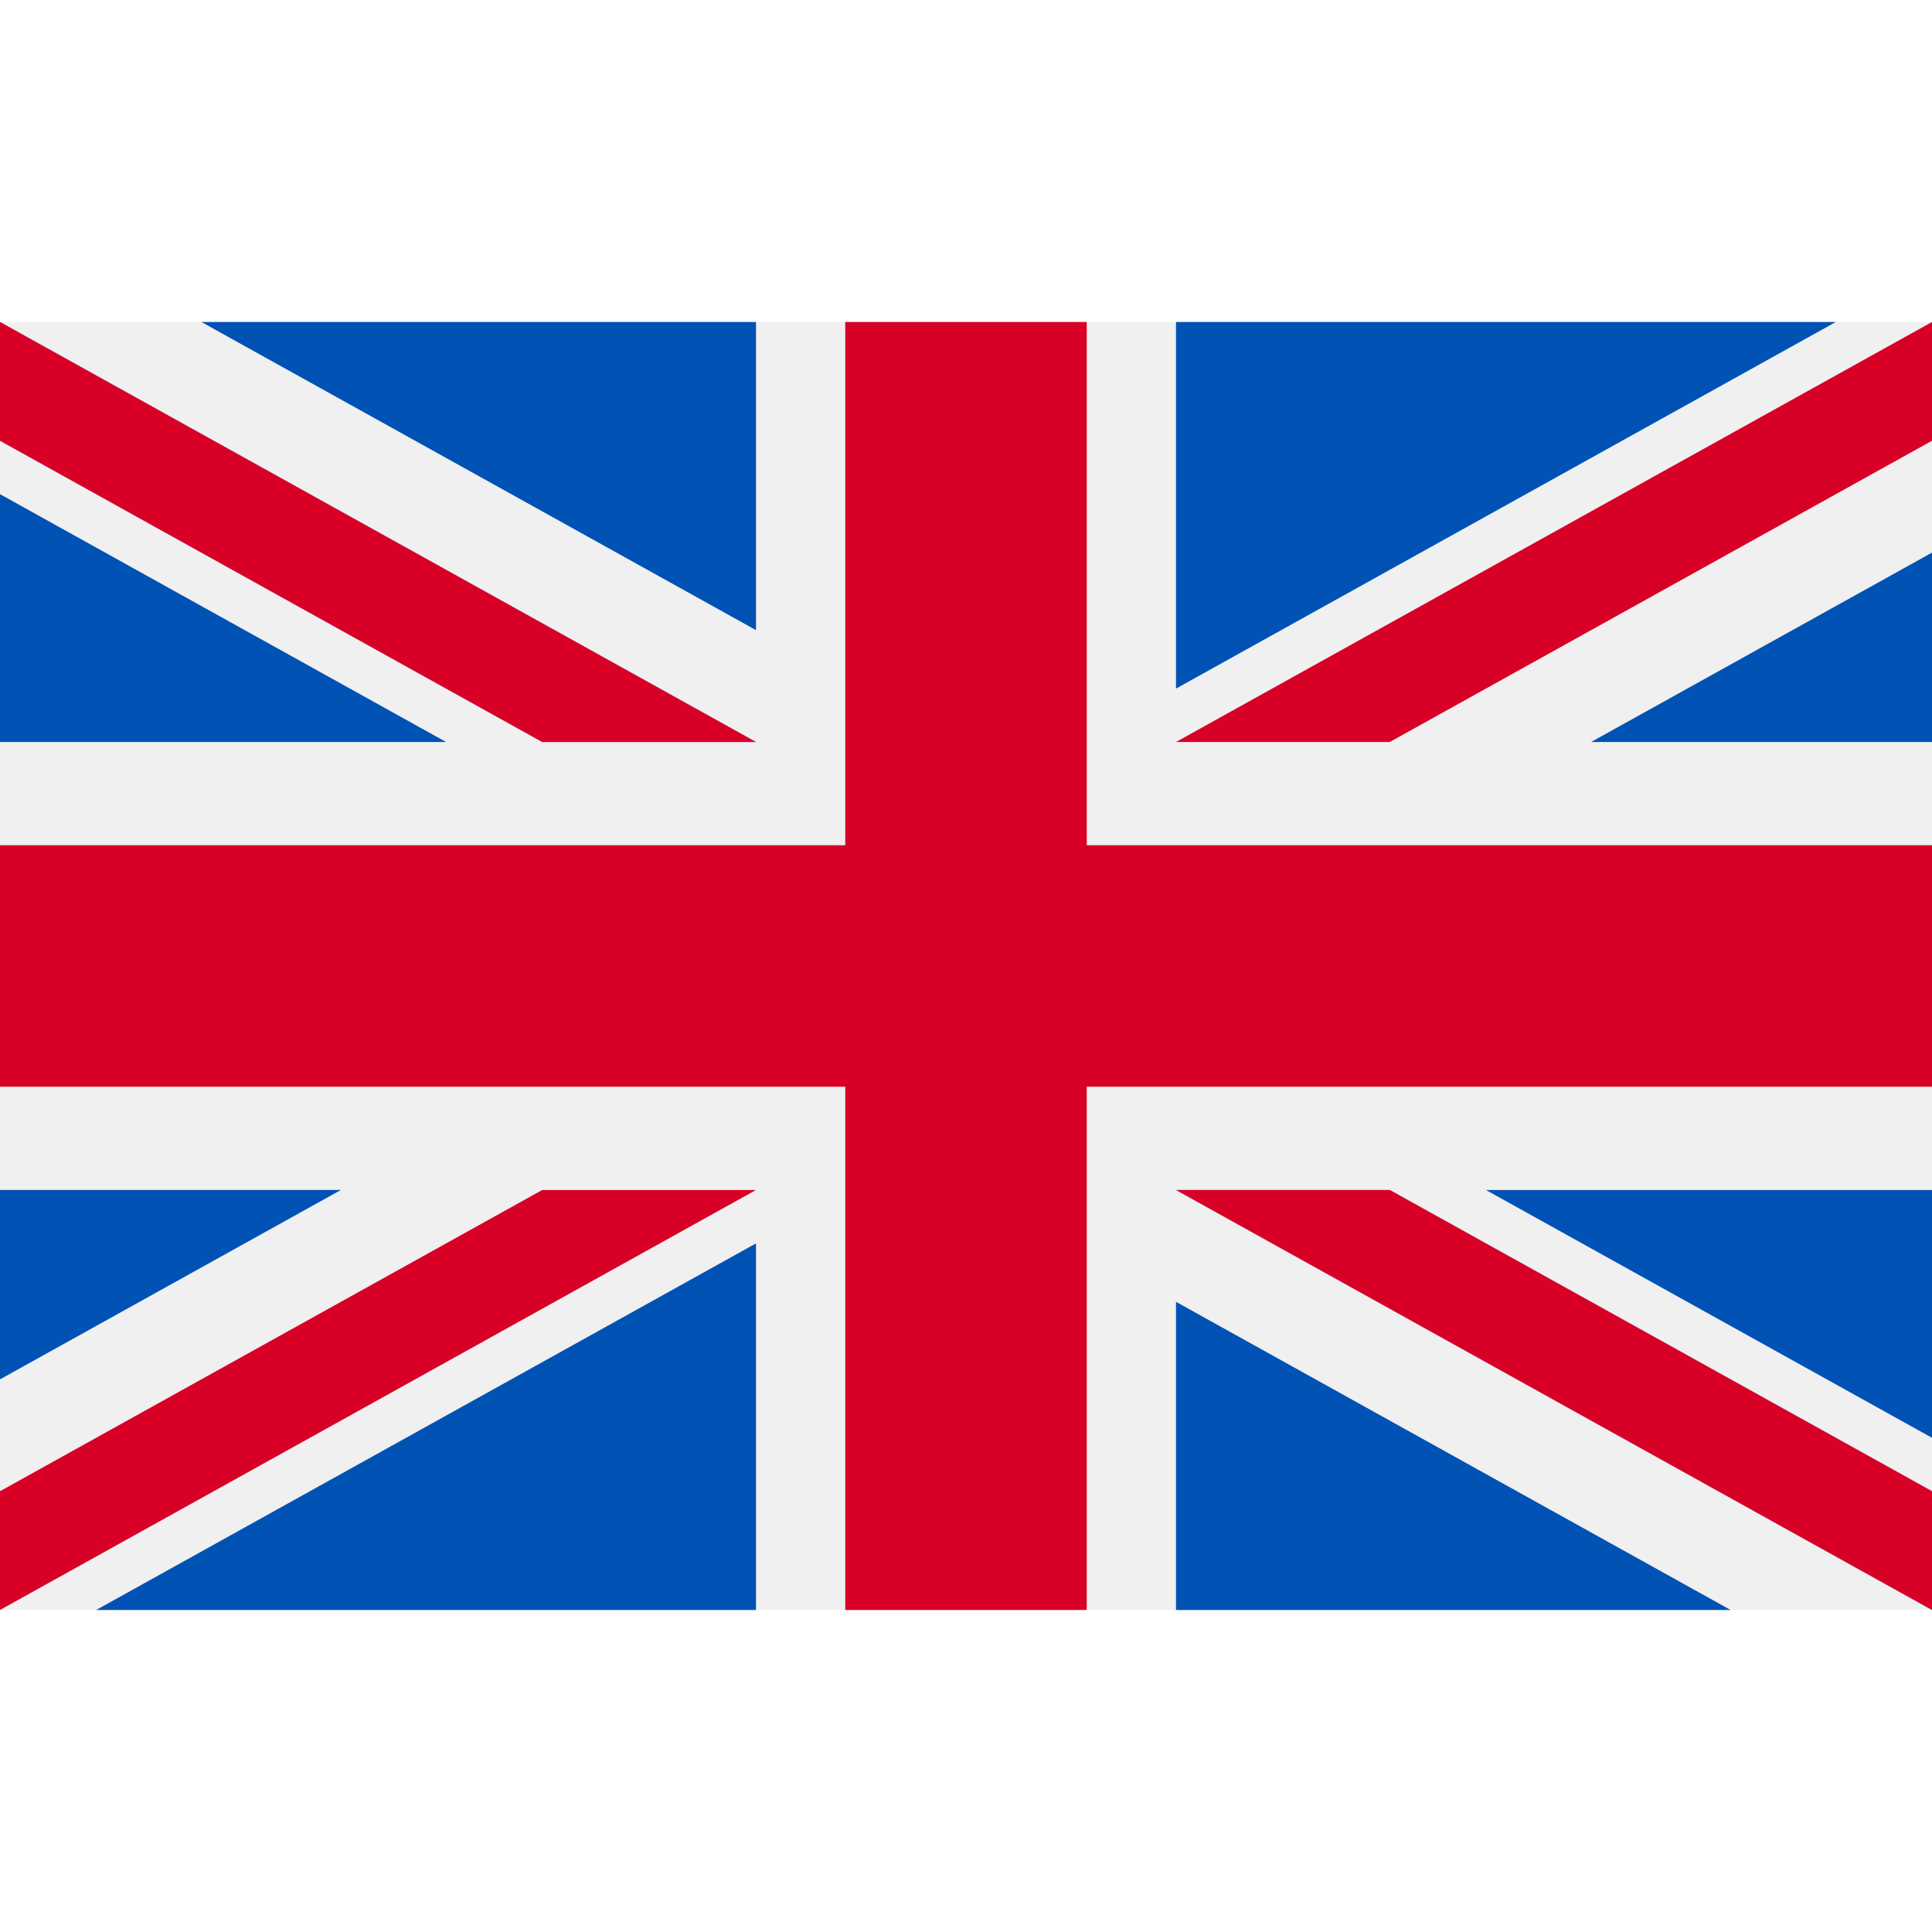
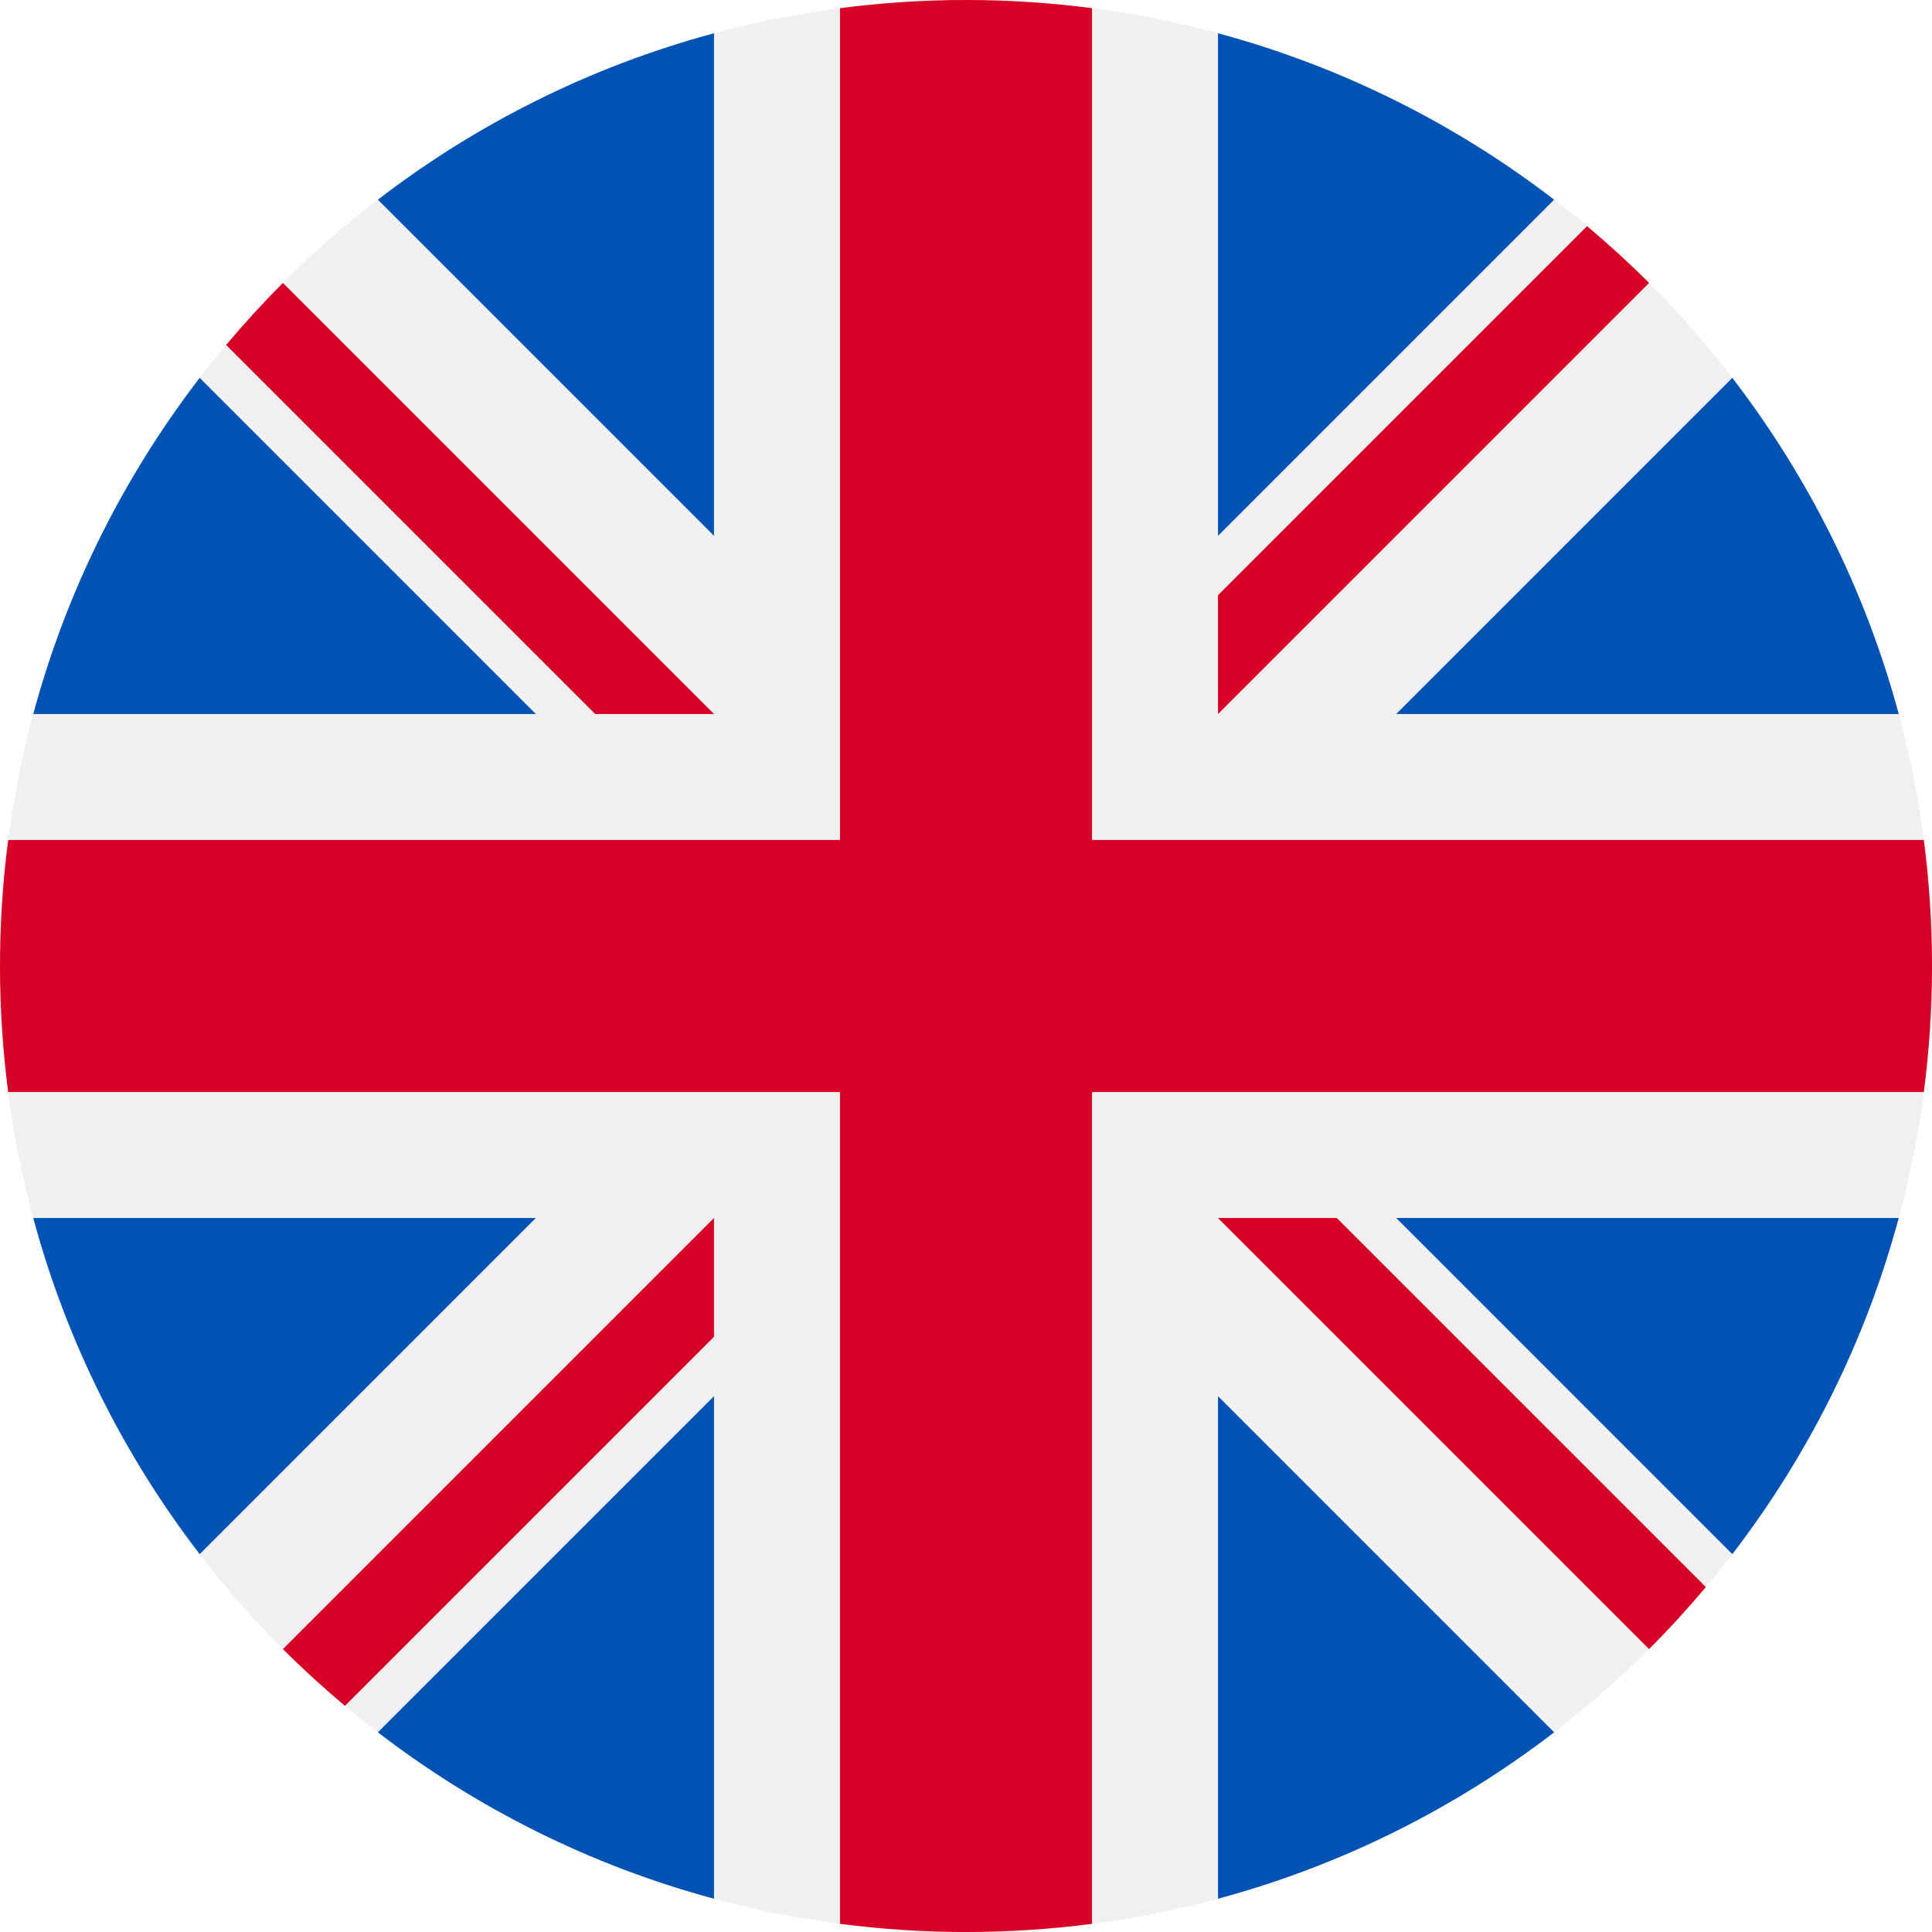
- <svg xmlns="http://www.w3.org/2000/svg" version="1.1" id="Capa_1" x="0px" y="0px" viewBox="0 0 512 512" style="enable-background:new 0 0 512 512;" xml:space="preserve">
-   <rect y="85.333" style="fill:#F0F0F0;" width="512" height="341.337" />
-   <polygon style="fill:#D80027;" points="288,85.33 224,85.33 224,223.996 0,223.996 0,287.996 224,287.996 224,426.662 288,426.662   288,287.996 512,287.996 512,223.996 288,223.996 " />
+ <svg xmlns="http://www.w3.org/2000/svg" version="1.1" id="Layer_1" x="0px" y="0px" viewBox="0 0 512 512" style="enable-background:new 0 0 512 512;" xml:space="preserve">
+   <circle style="fill:#F0F0F0;" cx="256" cy="256" r="256" />
  <g>
-     <polygon style="fill:#0052B4;" points="393.785,315.358 512,381.034 512,315.358  " />
-     <polygon style="fill:#0052B4;" points="311.652,315.358 512,426.662 512,395.188 368.307,315.358  " />
-     <polygon style="fill:#0052B4;" points="458.634,426.662 311.652,344.998 311.652,426.662  " />
+     <path style="fill:#0052B4;" d="M52.92,100.142c-20.109,26.163-35.272,56.318-44.101,89.077h133.178L52.92,100.142z" />
+     <path style="fill:#0052B4;" d="M503.181,189.219c-8.829-32.758-23.993-62.913-44.101-89.076l-89.075,89.076H503.181z" />
+     <path style="fill:#0052B4;" d="M8.819,322.784c8.83,32.758,23.993,62.913,44.101,89.075l89.074-89.075L8.819,322.784L8.819,322.784   z" />
+     <path style="fill:#0052B4;" d="M411.858,52.921c-26.163-20.109-56.317-35.272-89.076-44.102v133.177L411.858,52.921z" />
+     <path style="fill:#0052B4;" d="M100.142,459.079c26.163,20.109,56.318,35.272,89.076,44.102V370.005L100.142,459.079z" />
+     <path style="fill:#0052B4;" d="M189.217,8.819c-32.758,8.83-62.913,23.993-89.075,44.101l89.075,89.075V8.819z" />
+     <path style="fill:#0052B4;" d="M322.783,503.181c32.758-8.83,62.913-23.993,89.075-44.101l-89.075-89.075V503.181z" />
+     <path style="fill:#0052B4;" d="M370.005,322.784l89.075,89.076c20.108-26.162,35.272-56.318,44.101-89.076H370.005z" />
  </g>
-   <polygon style="fill:#F0F0F0;" points="311.652,315.358 512,426.662 512,395.188 368.307,315.358 " />
-   <polygon style="fill:#D80027;" points="311.652,315.358 512,426.662 512,395.188 368.307,315.358 " />
  <g>
-     <polygon style="fill:#0052B4;" points="90.341,315.356 0,365.546 0,315.356  " />
-     <polygon style="fill:#0052B4;" points="200.348,329.51 200.348,426.661 25.491,426.661  " />
+     <path style="fill:#D80027;" d="M509.833,222.609h-220.44h-0.001V2.167C278.461,0.744,267.317,0,256,0   c-11.319,0-22.461,0.744-33.391,2.167v220.44v0.001H2.167C0.744,233.539,0,244.683,0,256c0,11.319,0.744,22.461,2.167,33.391   h220.44h0.001v220.442C233.539,511.256,244.681,512,256,512c11.317,0,22.461-0.743,33.391-2.167v-220.44v-0.001h220.442   C511.256,278.461,512,267.319,512,256C512,244.683,511.256,233.539,509.833,222.609z" />
+     <path style="fill:#D80027;" d="M322.783,322.784L322.783,322.784L437.019,437.02c5.254-5.252,10.266-10.743,15.048-16.435   l-97.802-97.802h-31.482V322.784z" />
+     <path style="fill:#D80027;" d="M189.217,322.784h-0.002L74.98,437.019c5.252,5.254,10.743,10.266,16.435,15.048l97.802-97.804   V322.784z" />
+     <path style="fill:#D80027;" d="M189.217,189.219v-0.002L74.981,74.98c-5.254,5.252-10.266,10.743-15.048,16.435l97.803,97.803   H189.217z" />
+     <path style="fill:#D80027;" d="M322.783,189.219L322.783,189.219L437.02,74.981c-5.252-5.254-10.743-10.266-16.435-15.047   l-97.802,97.803V189.219z" />
  </g>
-   <polygon style="fill:#D80027;" points="143.693,315.358 0,395.188 0,426.662 0,426.662 200.348,315.358 " />
-   <g>
-     <polygon style="fill:#0052B4;" points="118.215,196.634 0,130.958 0,196.634  " />
-     <polygon style="fill:#0052B4;" points="200.348,196.634 0,85.33 0,116.804 143.693,196.634  " />
-     <polygon style="fill:#0052B4;" points="53.366,85.33 200.348,166.994 200.348,85.33  " />
-   </g>
-   <polygon style="fill:#F0F0F0;" points="200.348,196.634 0,85.33 0,116.804 143.693,196.634 " />
-   <polygon style="fill:#D80027;" points="200.348,196.634 0,85.33 0,116.804 143.693,196.634 " />
-   <g>
-     <polygon style="fill:#0052B4;" points="421.659,196.636 512,146.446 512,196.636  " />
-     <polygon style="fill:#0052B4;" points="311.652,182.482 311.652,85.331 486.509,85.331  " />
-   </g>
-   <polygon style="fill:#D80027;" points="368.307,196.634 512,116.804 512,85.33 512,85.33 311.652,196.634 " />
  <g>
</g>
  <g>
</g>
  <g>
</g>
  <g>
</g>
  <g>
</g>
  <g>
</g>
  <g>
</g>
  <g>
</g>
  <g>
</g>
  <g>
</g>
  <g>
</g>
  <g>
</g>
  <g>
</g>
  <g>
</g>
  <g>
</g>
</svg>
